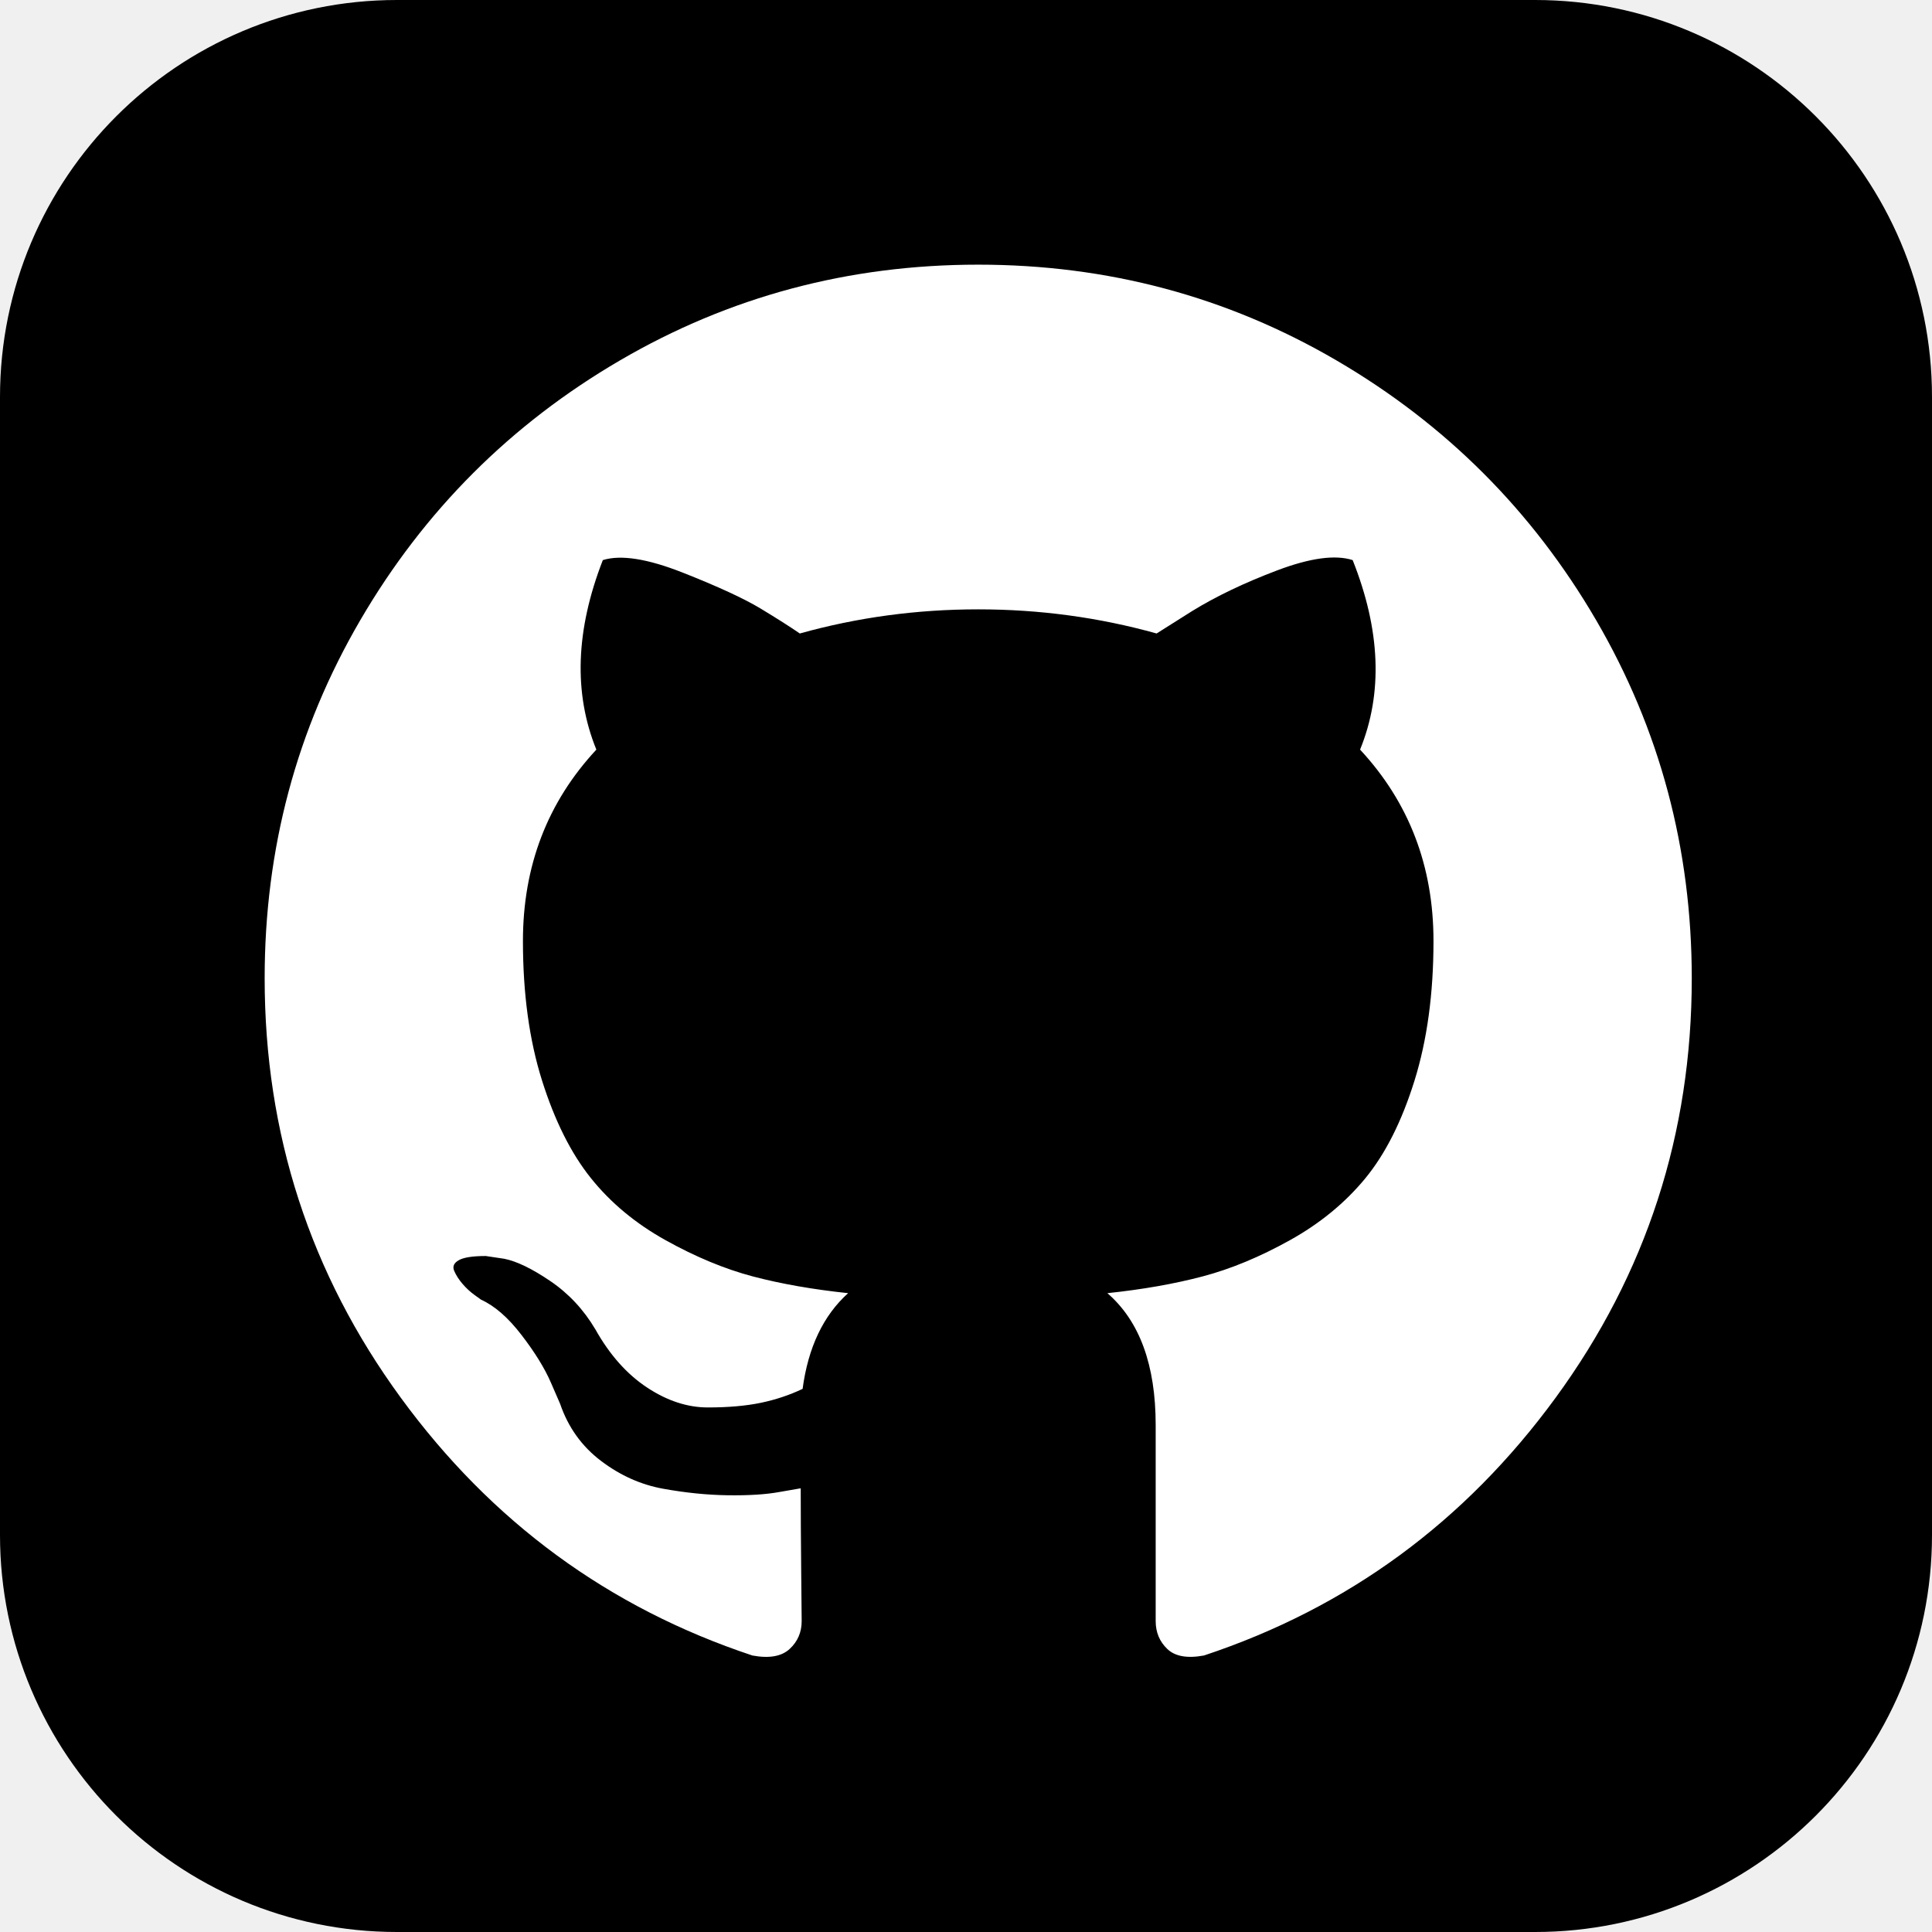
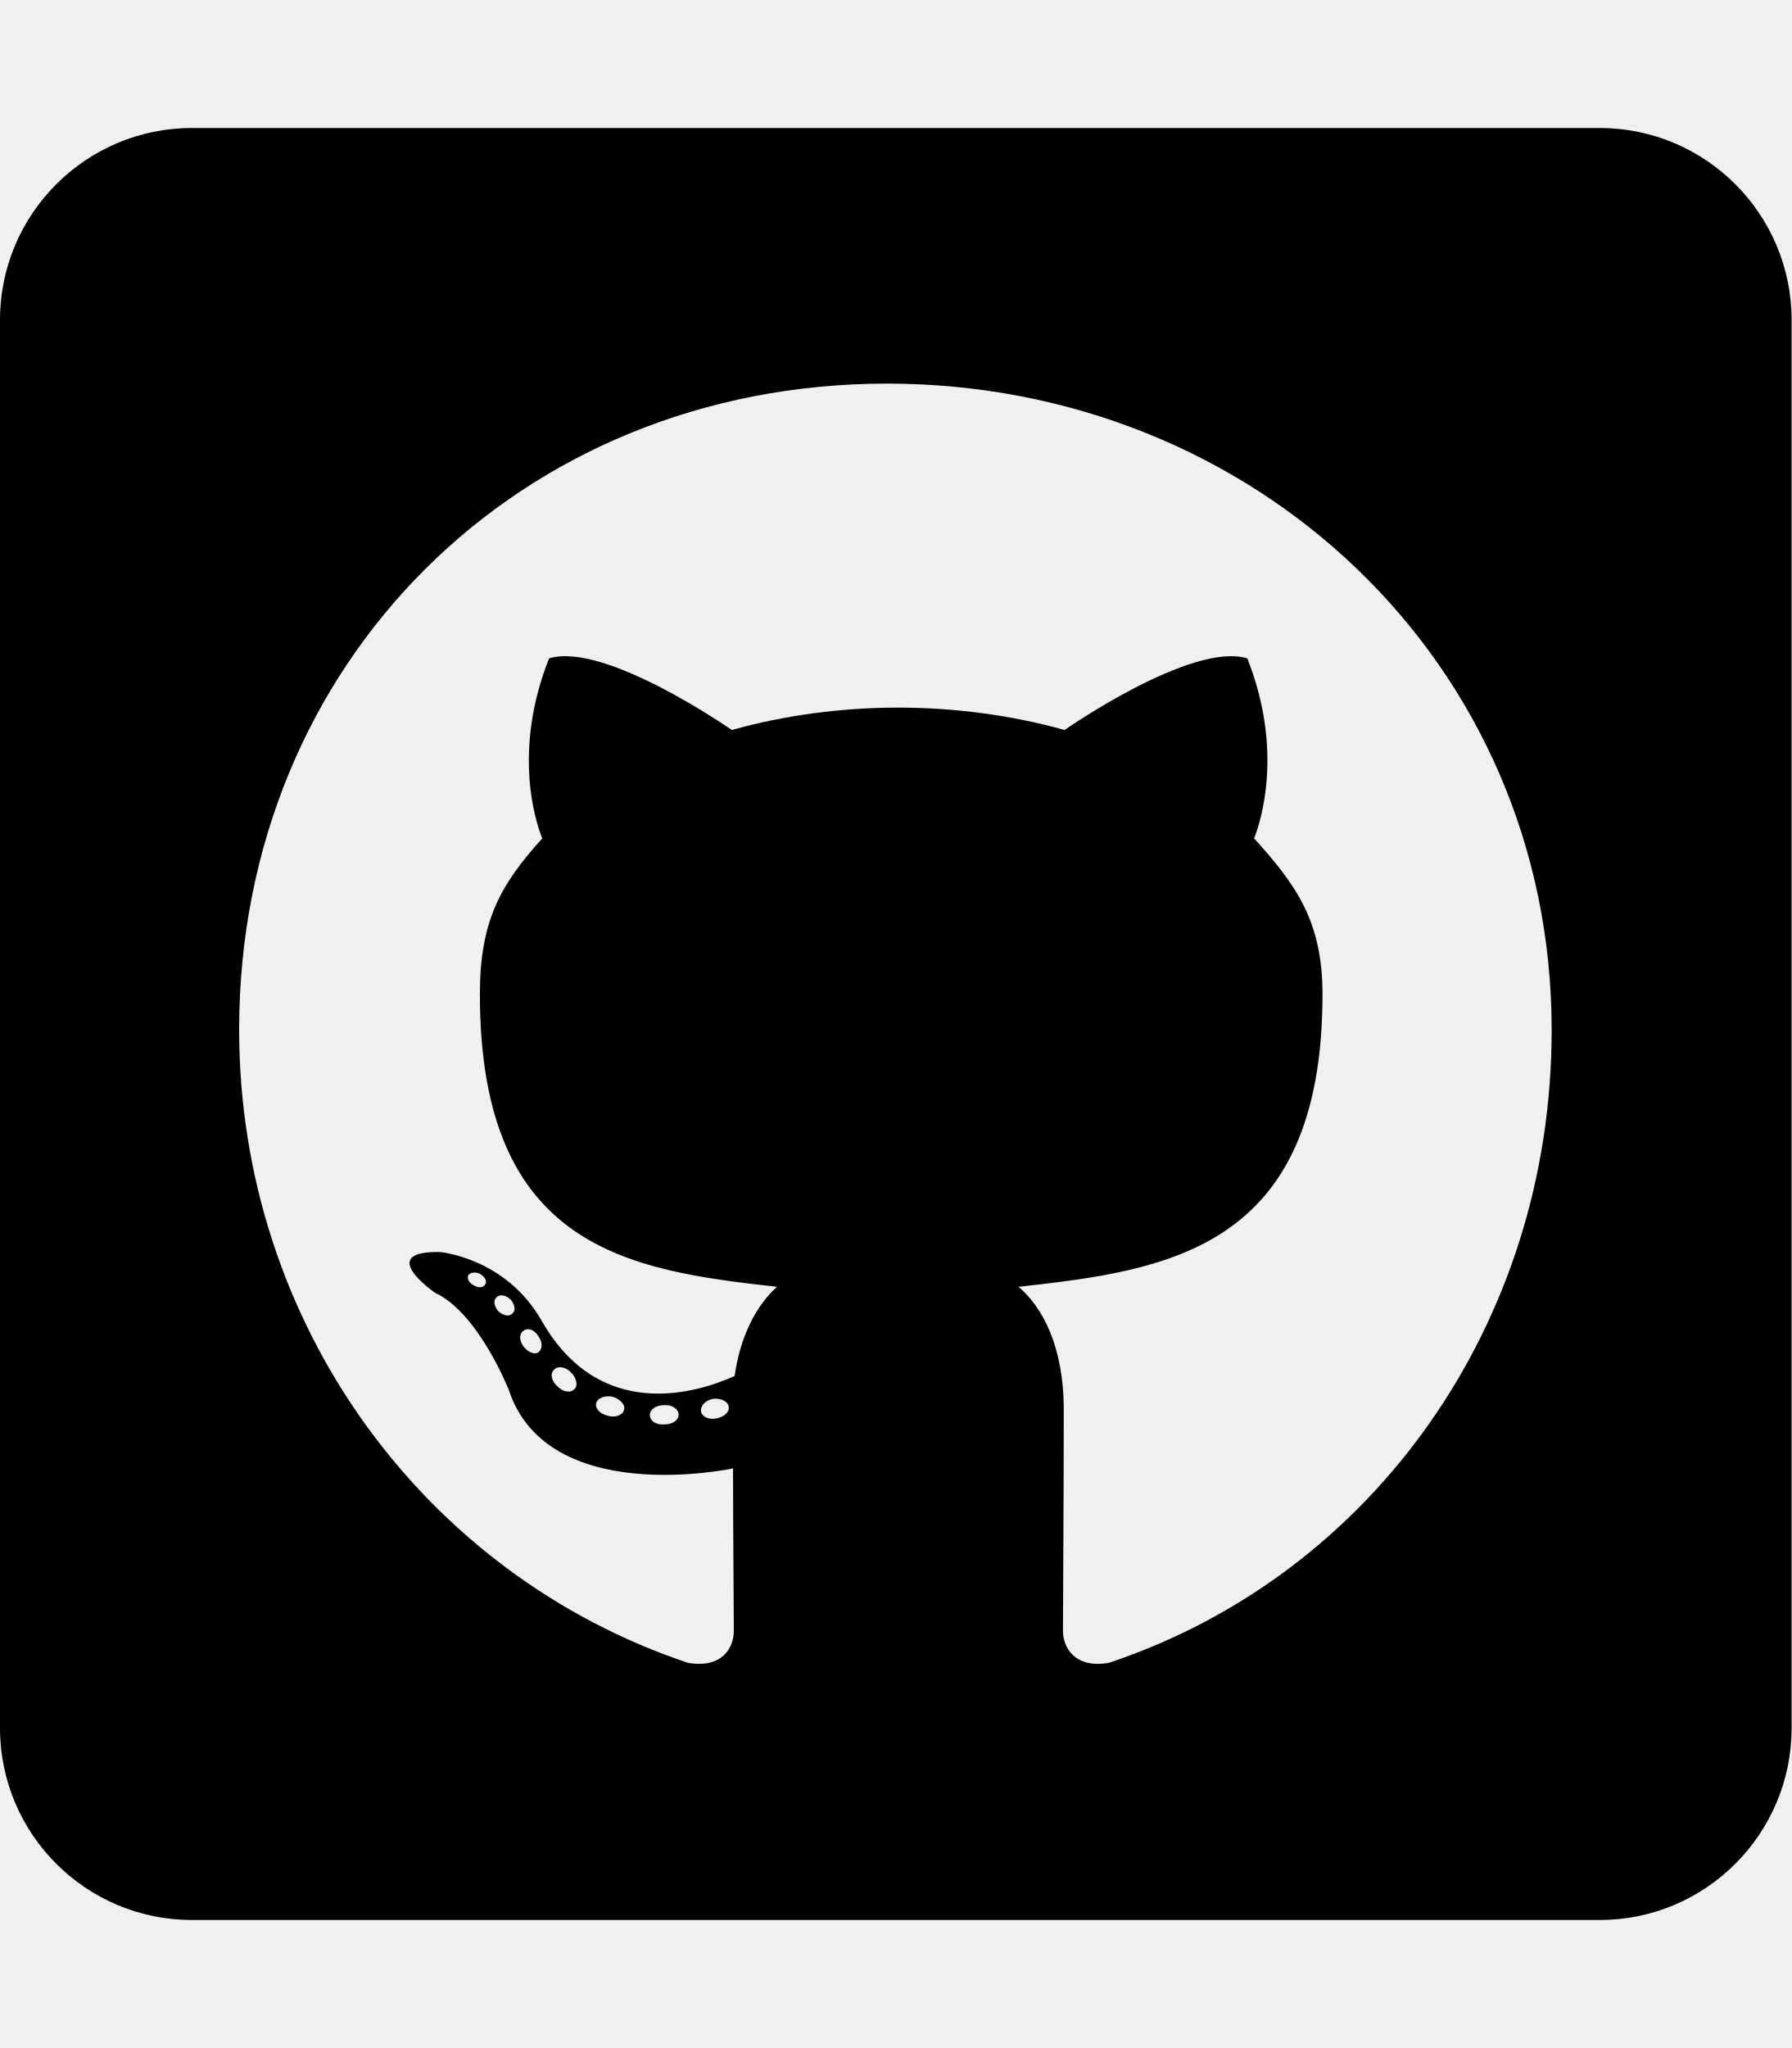
- <svg xmlns="http://www.w3.org/2000/svg" width="50px" height="50px" viewBox="0 0 73 73" version="1.1">
-   <defs>
- 
- </defs>
-   <g id="team-collaboration/version-control/github" stroke="none" stroke-width="1" fill="none" fill-rule="evenodd">
-     <g id="container" transform="translate(2, 2)" fill-rule="nonzero">
-       <rect id="mask" stroke="#000000" stroke-width="2" fill="#000000" x="-1" y="-1" width="71" height="71" rx="14">
- 
- </rect>
-       <path d="M58.307,21.428 C55.896,17.297 52.625,14.027 48.495,11.616 C44.364,9.205 39.854,8 34.961,8 C30.07,8 25.559,9.205 21.428,11.616 C17.297,14.027 14.027,17.297 11.616,21.428 C9.205,25.559 8,30.07 8,34.961 C8,40.836 9.714,46.119 13.143,50.811 C16.572,55.504 21.001,58.751 26.43,60.553 C27.062,60.67 27.53,60.588 27.835,60.307 C28.139,60.027 28.291,59.675 28.291,59.255 C28.291,59.184 28.285,58.553 28.273,57.359 C28.261,56.165 28.255,55.124 28.255,54.235 L27.448,54.375 C26.933,54.469 26.284,54.509 25.499,54.498 C24.716,54.487 23.902,54.404 23.06,54.252 C22.217,54.1 21.433,53.749 20.708,53.199 C19.982,52.649 19.467,51.929 19.163,51.041 L18.812,50.233 C18.578,49.695 18.21,49.098 17.706,48.443 C17.203,47.787 16.694,47.343 16.179,47.109 L15.934,46.933 C15.77,46.816 15.618,46.675 15.477,46.511 C15.337,46.348 15.232,46.184 15.162,46.02 C15.091,45.856 15.149,45.721 15.337,45.615 C15.525,45.51 15.863,45.458 16.355,45.458 L17.057,45.563 C17.525,45.657 18.104,45.937 18.795,46.406 C19.485,46.874 20.053,47.482 20.497,48.231 C21.036,49.191 21.685,49.922 22.446,50.425 C23.206,50.928 23.973,51.18 24.745,51.18 C25.517,51.18 26.184,51.121 26.746,51.005 C27.307,50.888 27.834,50.712 28.326,50.478 C28.536,48.909 29.11,47.704 30.046,46.862 C28.712,46.721 27.512,46.51 26.447,46.23 C25.383,45.948 24.283,45.492 23.148,44.86 C22.012,44.228 21.07,43.444 20.321,42.508 C19.573,41.572 18.958,40.343 18.479,38.822 C17.999,37.3 17.759,35.545 17.759,33.556 C17.759,30.724 18.684,28.313 20.533,26.324 C19.667,24.194 19.748,21.807 20.778,19.163 C21.457,18.952 22.464,19.11 23.797,19.636 C25.131,20.163 26.108,20.614 26.729,20.988 C27.349,21.362 27.846,21.679 28.221,21.936 C30.398,21.328 32.644,21.024 34.961,21.024 C37.278,21.024 39.525,21.328 41.702,21.936 L43.036,21.094 C43.948,20.532 45.026,20.017 46.265,19.549 C47.506,19.081 48.454,18.952 49.11,19.163 C50.163,21.808 50.257,24.195 49.39,26.324 C51.239,28.314 52.164,30.725 52.164,33.556 C52.164,35.546 51.923,37.306 51.444,38.839 C50.965,40.373 50.345,41.601 49.585,42.526 C48.823,43.45 47.875,44.229 46.74,44.86 C45.605,45.492 44.505,45.948 43.44,46.229 C42.375,46.51 41.176,46.722 39.842,46.862 C41.059,47.915 41.667,49.577 41.667,51.847 L41.667,59.254 C41.667,59.674 41.813,60.026 42.106,60.306 C42.399,60.587 42.861,60.669 43.493,60.552 C48.923,58.75 53.352,55.503 56.781,50.81 C60.209,46.118 61.923,40.835 61.923,34.96 C61.922,30.07 60.716,25.559 58.307,21.428 Z" id="Shape" fill="#FFFFFF">
- 
- </path>
-     </g>
-   </g>
+ <svg xmlns="http://www.w3.org/2000/svg" wight="50" height="50" viewBox="0 0 448 512">
+   <path d="M400 32H48C21.5 32 0 53.5 0 80v352c0 26.5 21.5 48 48 48h352c26.5 0 48-21.5 48-48V80c0-26.5-21.5-48-48-48zM277.3 415.7c-8.4 1.5-11.5-3.7-11.5-8 0-5.4.2-33 .2-55.3 0-15.6-5.2-25.5-11.3-30.7 37-4.1 76-9.2 76-73.1 0-18.2-6.5-27.3-17.1-39 1.7-4.3 7.4-22-1.7-45-13.9-4.3-45.7 17.9-45.7 17.9-13.2-3.7-27.5-5.6-41.6-5.6-14.1 0-28.4 1.9-41.6 5.6 0 0-31.8-22.2-45.7-17.9-9.1 22.9-3.5 40.6-1.7 45-10.6 11.7-15.6 20.8-15.6 39 0 63.6 37.3 69 74.3 73.1-4.8 4.3-9.1 11.7-10.6 22.3-9.5 4.3-33.8 11.7-48.3-13.9-9.1-15.8-25.5-17.1-25.5-17.1-16.2-.2-1.1 10.2-1.1 10.2 10.8 5 18.4 24.2 18.4 24.2 9.7 29.7 56.1 19.7 56.1 19.7 0 13.9.2 36.5.2 40.6 0 4.3-3 9.5-11.5 8-66-22.1-112.2-84.9-112.2-158.3 0-91.8 70.2-161.5 162-161.5S388 165.6 388 257.4c.1 73.4-44.7 136.3-110.7 158.3zm-98.1-61.1c-1.9.4-3.7-.4-3.9-1.7-.2-1.5 1.1-2.8 3-3.2 1.9-.2 3.7.6 3.9 1.9.3 1.3-1 2.6-3 3zm-9.5-.9c0 1.3-1.5 2.4-3.5 2.4-2.2.2-3.7-.9-3.7-2.4 0-1.3 1.5-2.4 3.5-2.4 1.9-.2 3.7.9 3.7 2.4zm-13.7-1.1c-.4 1.3-2.4 1.9-4.1 1.3-1.9-.4-3.2-1.9-2.8-3.2.4-1.3 2.4-1.9 4.1-1.5 2 .6 3.3 2.1 2.8 3.4zm-12.3-5.4c-.9 1.1-2.8.9-4.3-.6-1.5-1.3-1.9-3.2-.9-4.1.9-1.1 2.8-.9 4.3.6 1.3 1.3 1.8 3.3.9 4.1zm-9.1-9.1c-.9.6-2.6 0-3.7-1.5s-1.1-3.2 0-3.9c1.1-.9 2.8-.2 3.7 1.3 1.1 1.5 1.1 3.3 0 4.1zm-6.5-9.7c-.9.9-2.4.4-3.5-.6-1.1-1.3-1.3-2.8-.4-3.5.9-.9 2.4-.4 3.5.6 1.1 1.3 1.3 2.8.4 3.5zm-6.7-7.4c-.4.9-1.7 1.1-2.8.4-1.3-.6-1.9-1.7-1.5-2.6.4-.6 1.5-.9 2.8-.4 1.3.7 1.9 1.8 1.5 2.6z" />
</svg>
